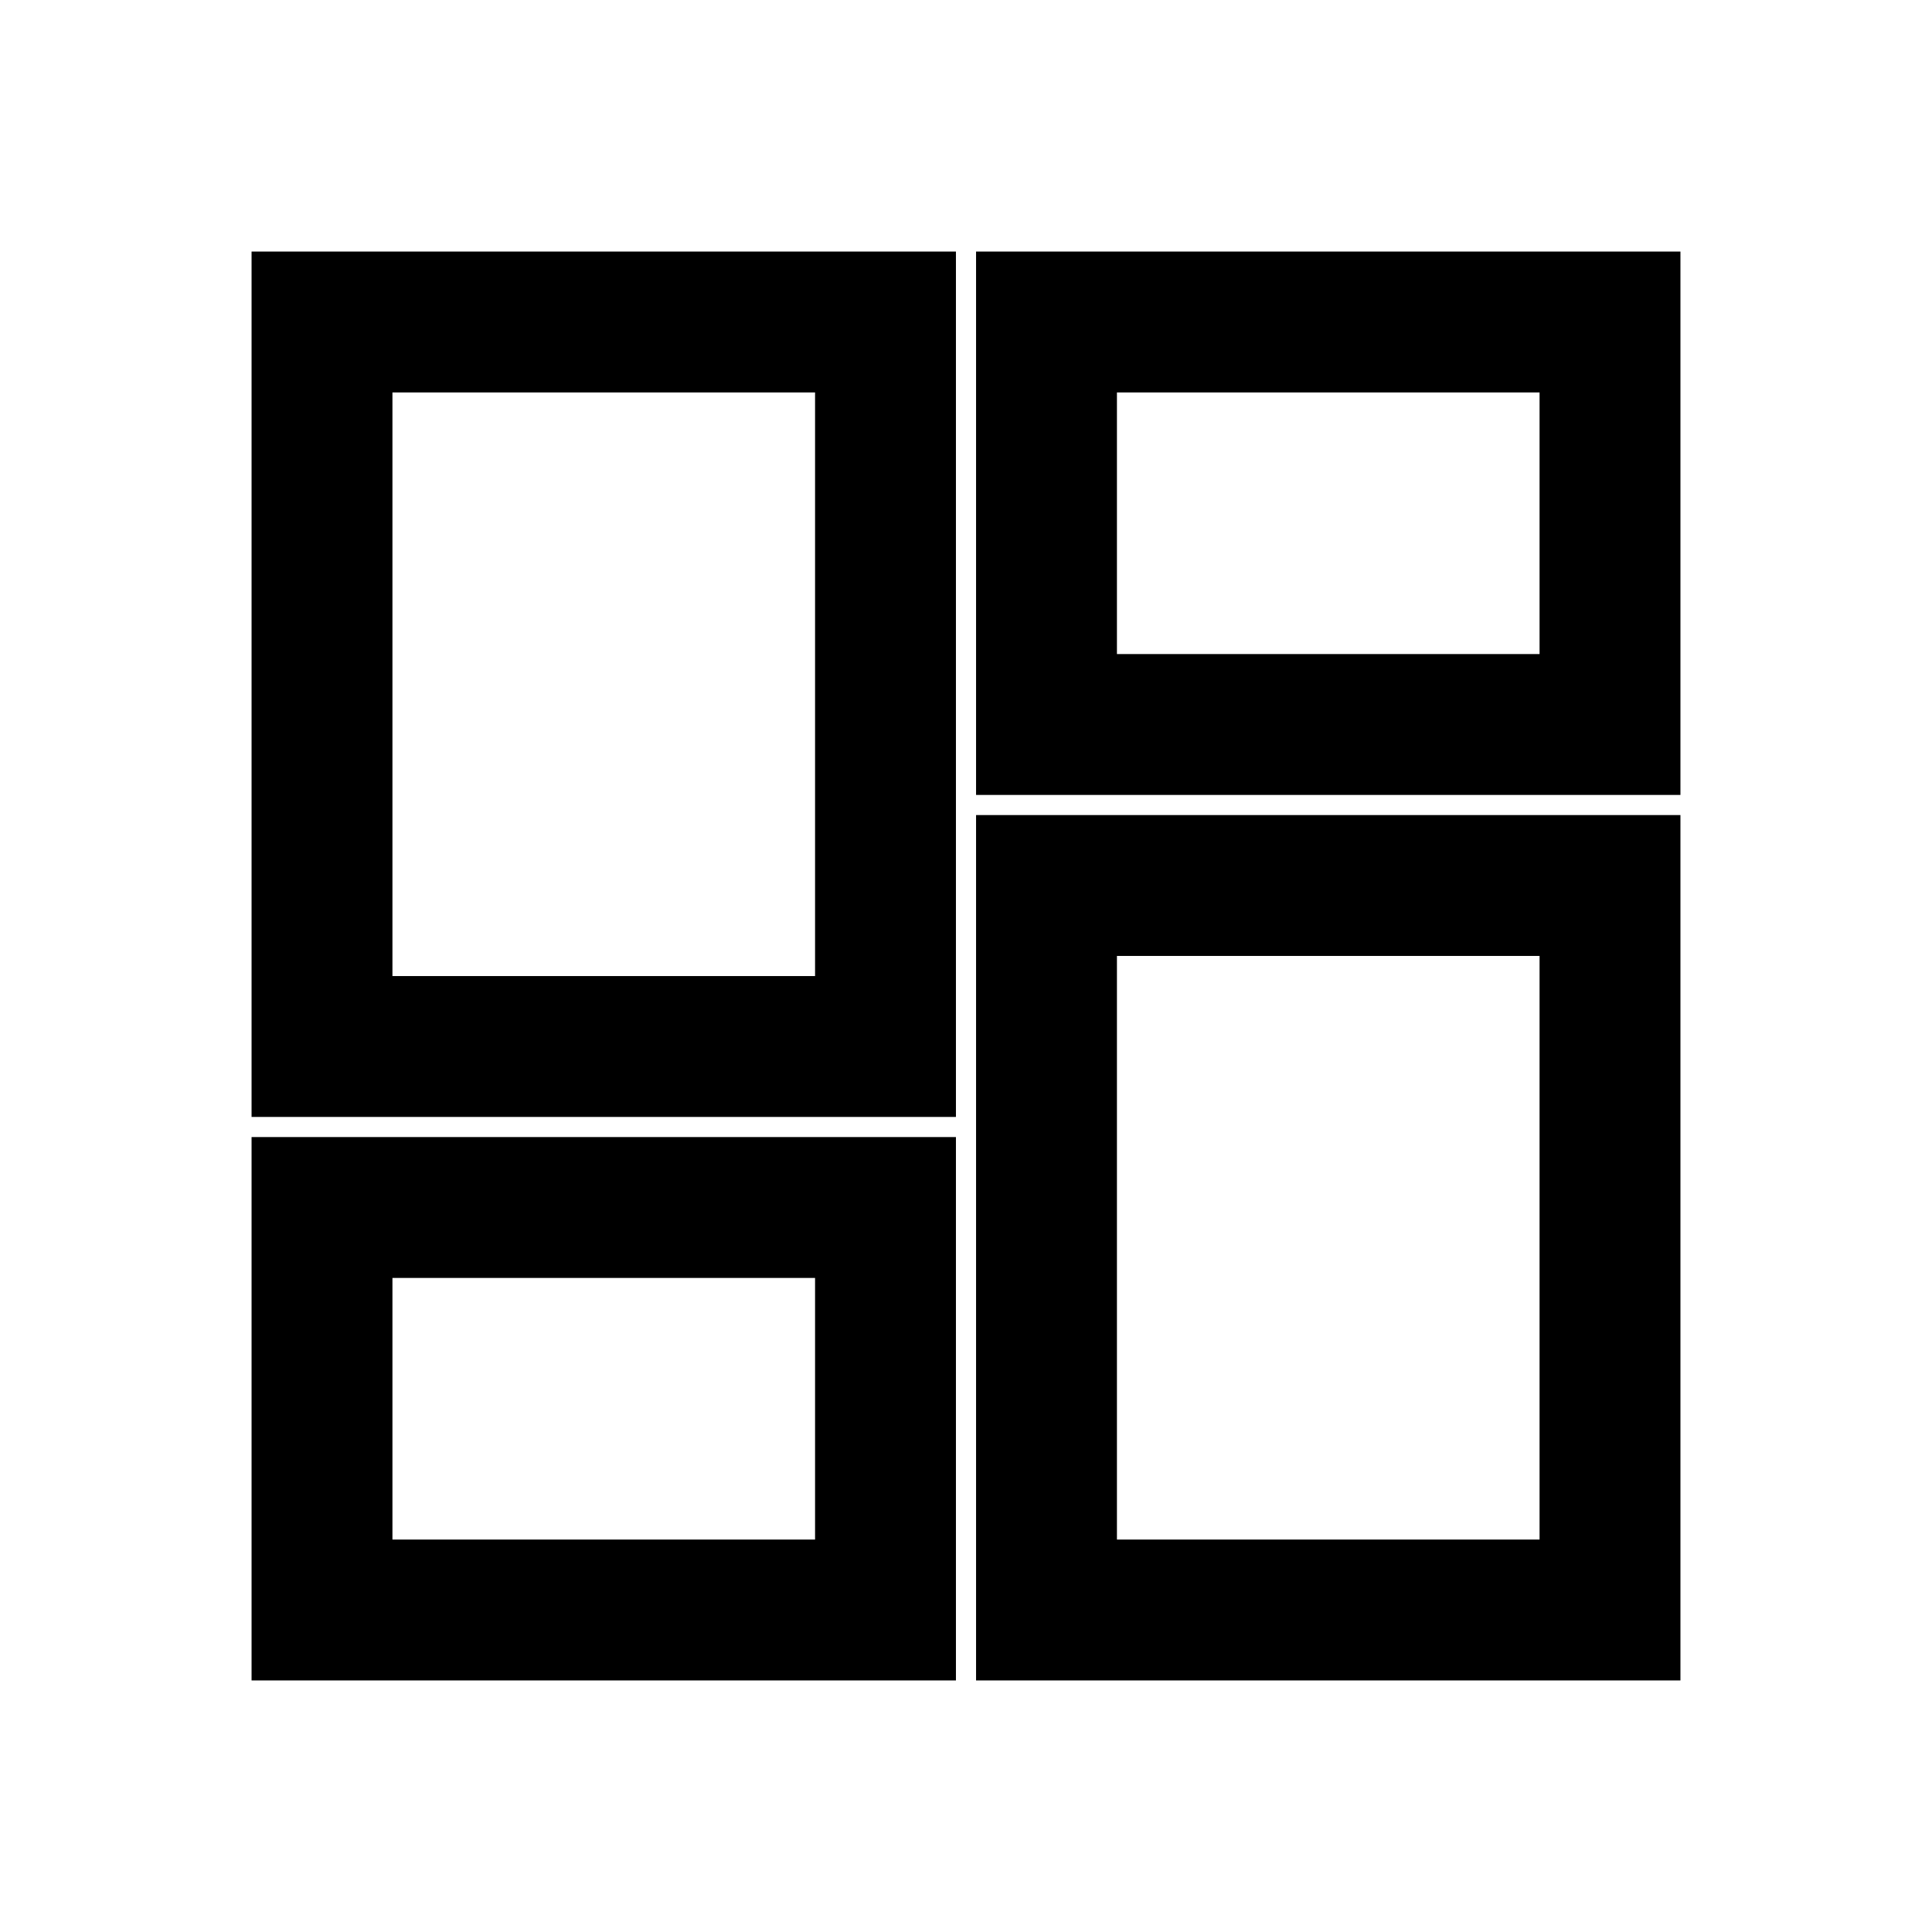
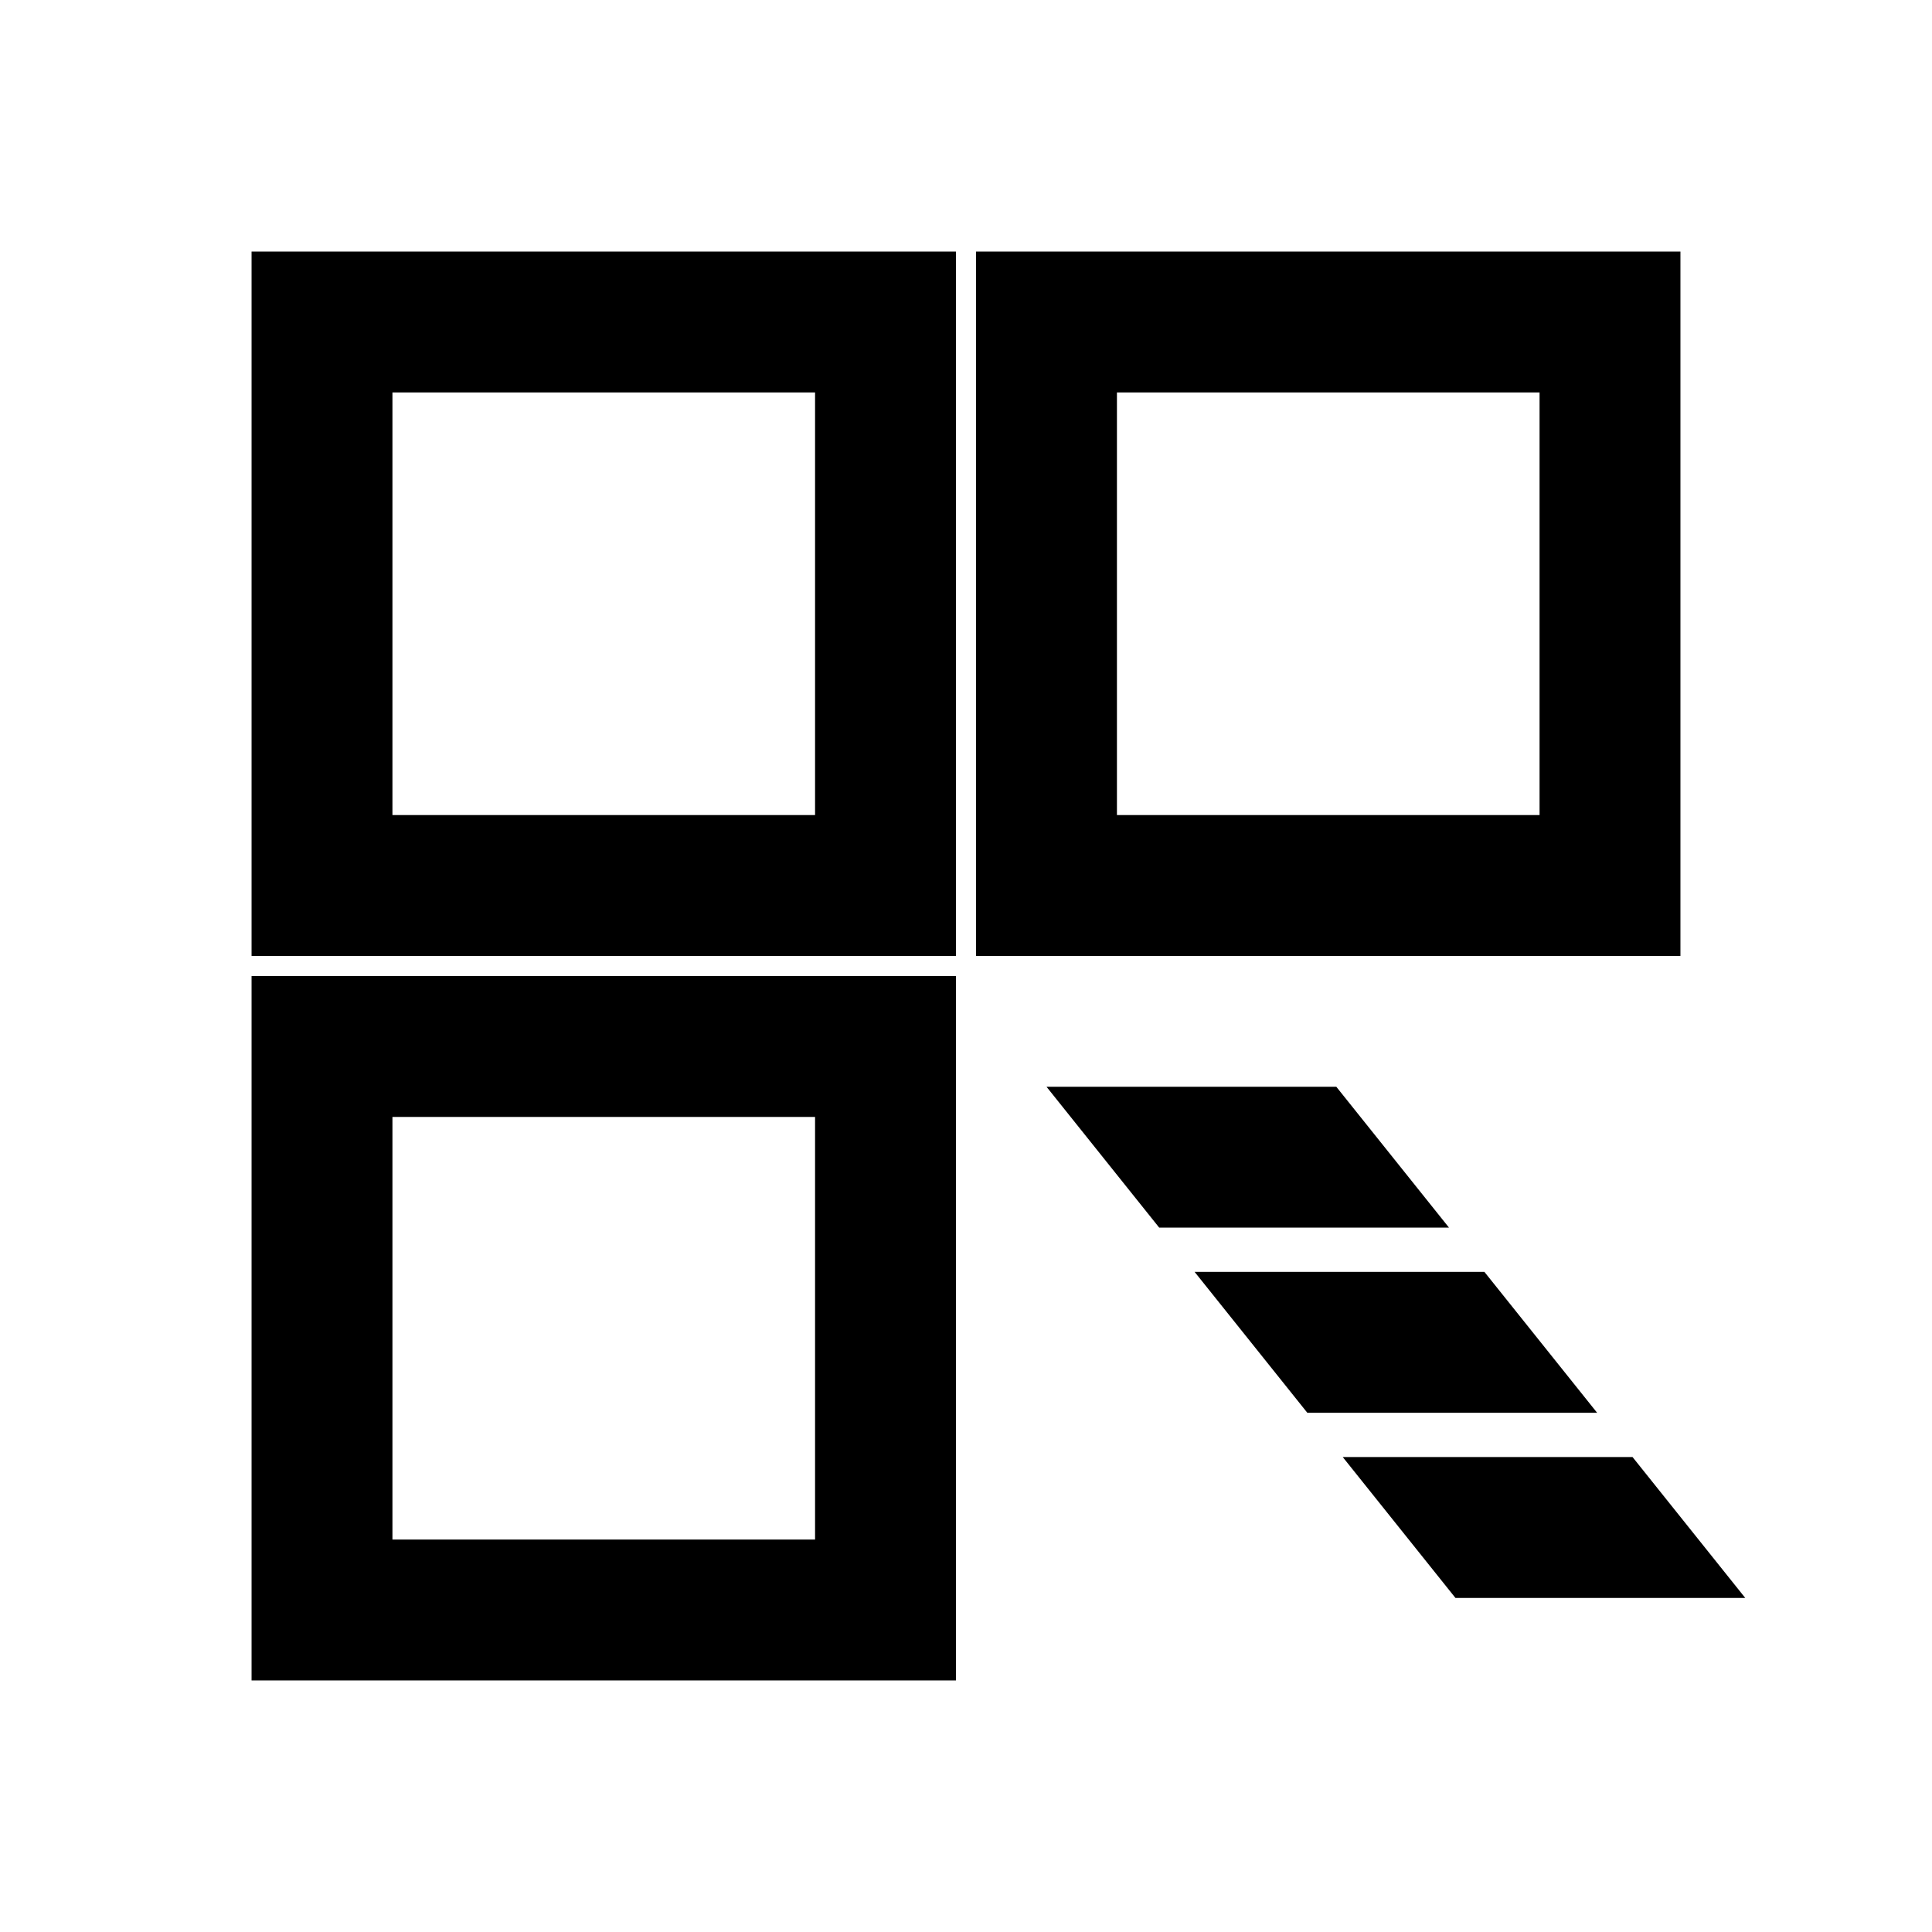
<svg xmlns="http://www.w3.org/2000/svg" viewBox="0 0 24 24" fill="none" stroke="#000" stroke-width="1.75" stroke-linecap="square" stroke-linejoin="miter">
-   <path d="M4 4H11V13H4ZM13 4H20V9H13ZM13 11H20V20H13ZM4 15H11V20H4Z" />
+   <path d="M4 4H11V11H4ZM13 4H20V11H13ZM4 13H11V20H4Z" />
+   <path d="M13 13.5H16.6L18 15.25H14.4ZM14.84 15.8H18.44L19.84 17.55H16.24ZM16.68 18.1H20.28L21.68 19.85H18.08Z" fill="#000" stroke="none" />
</svg>
